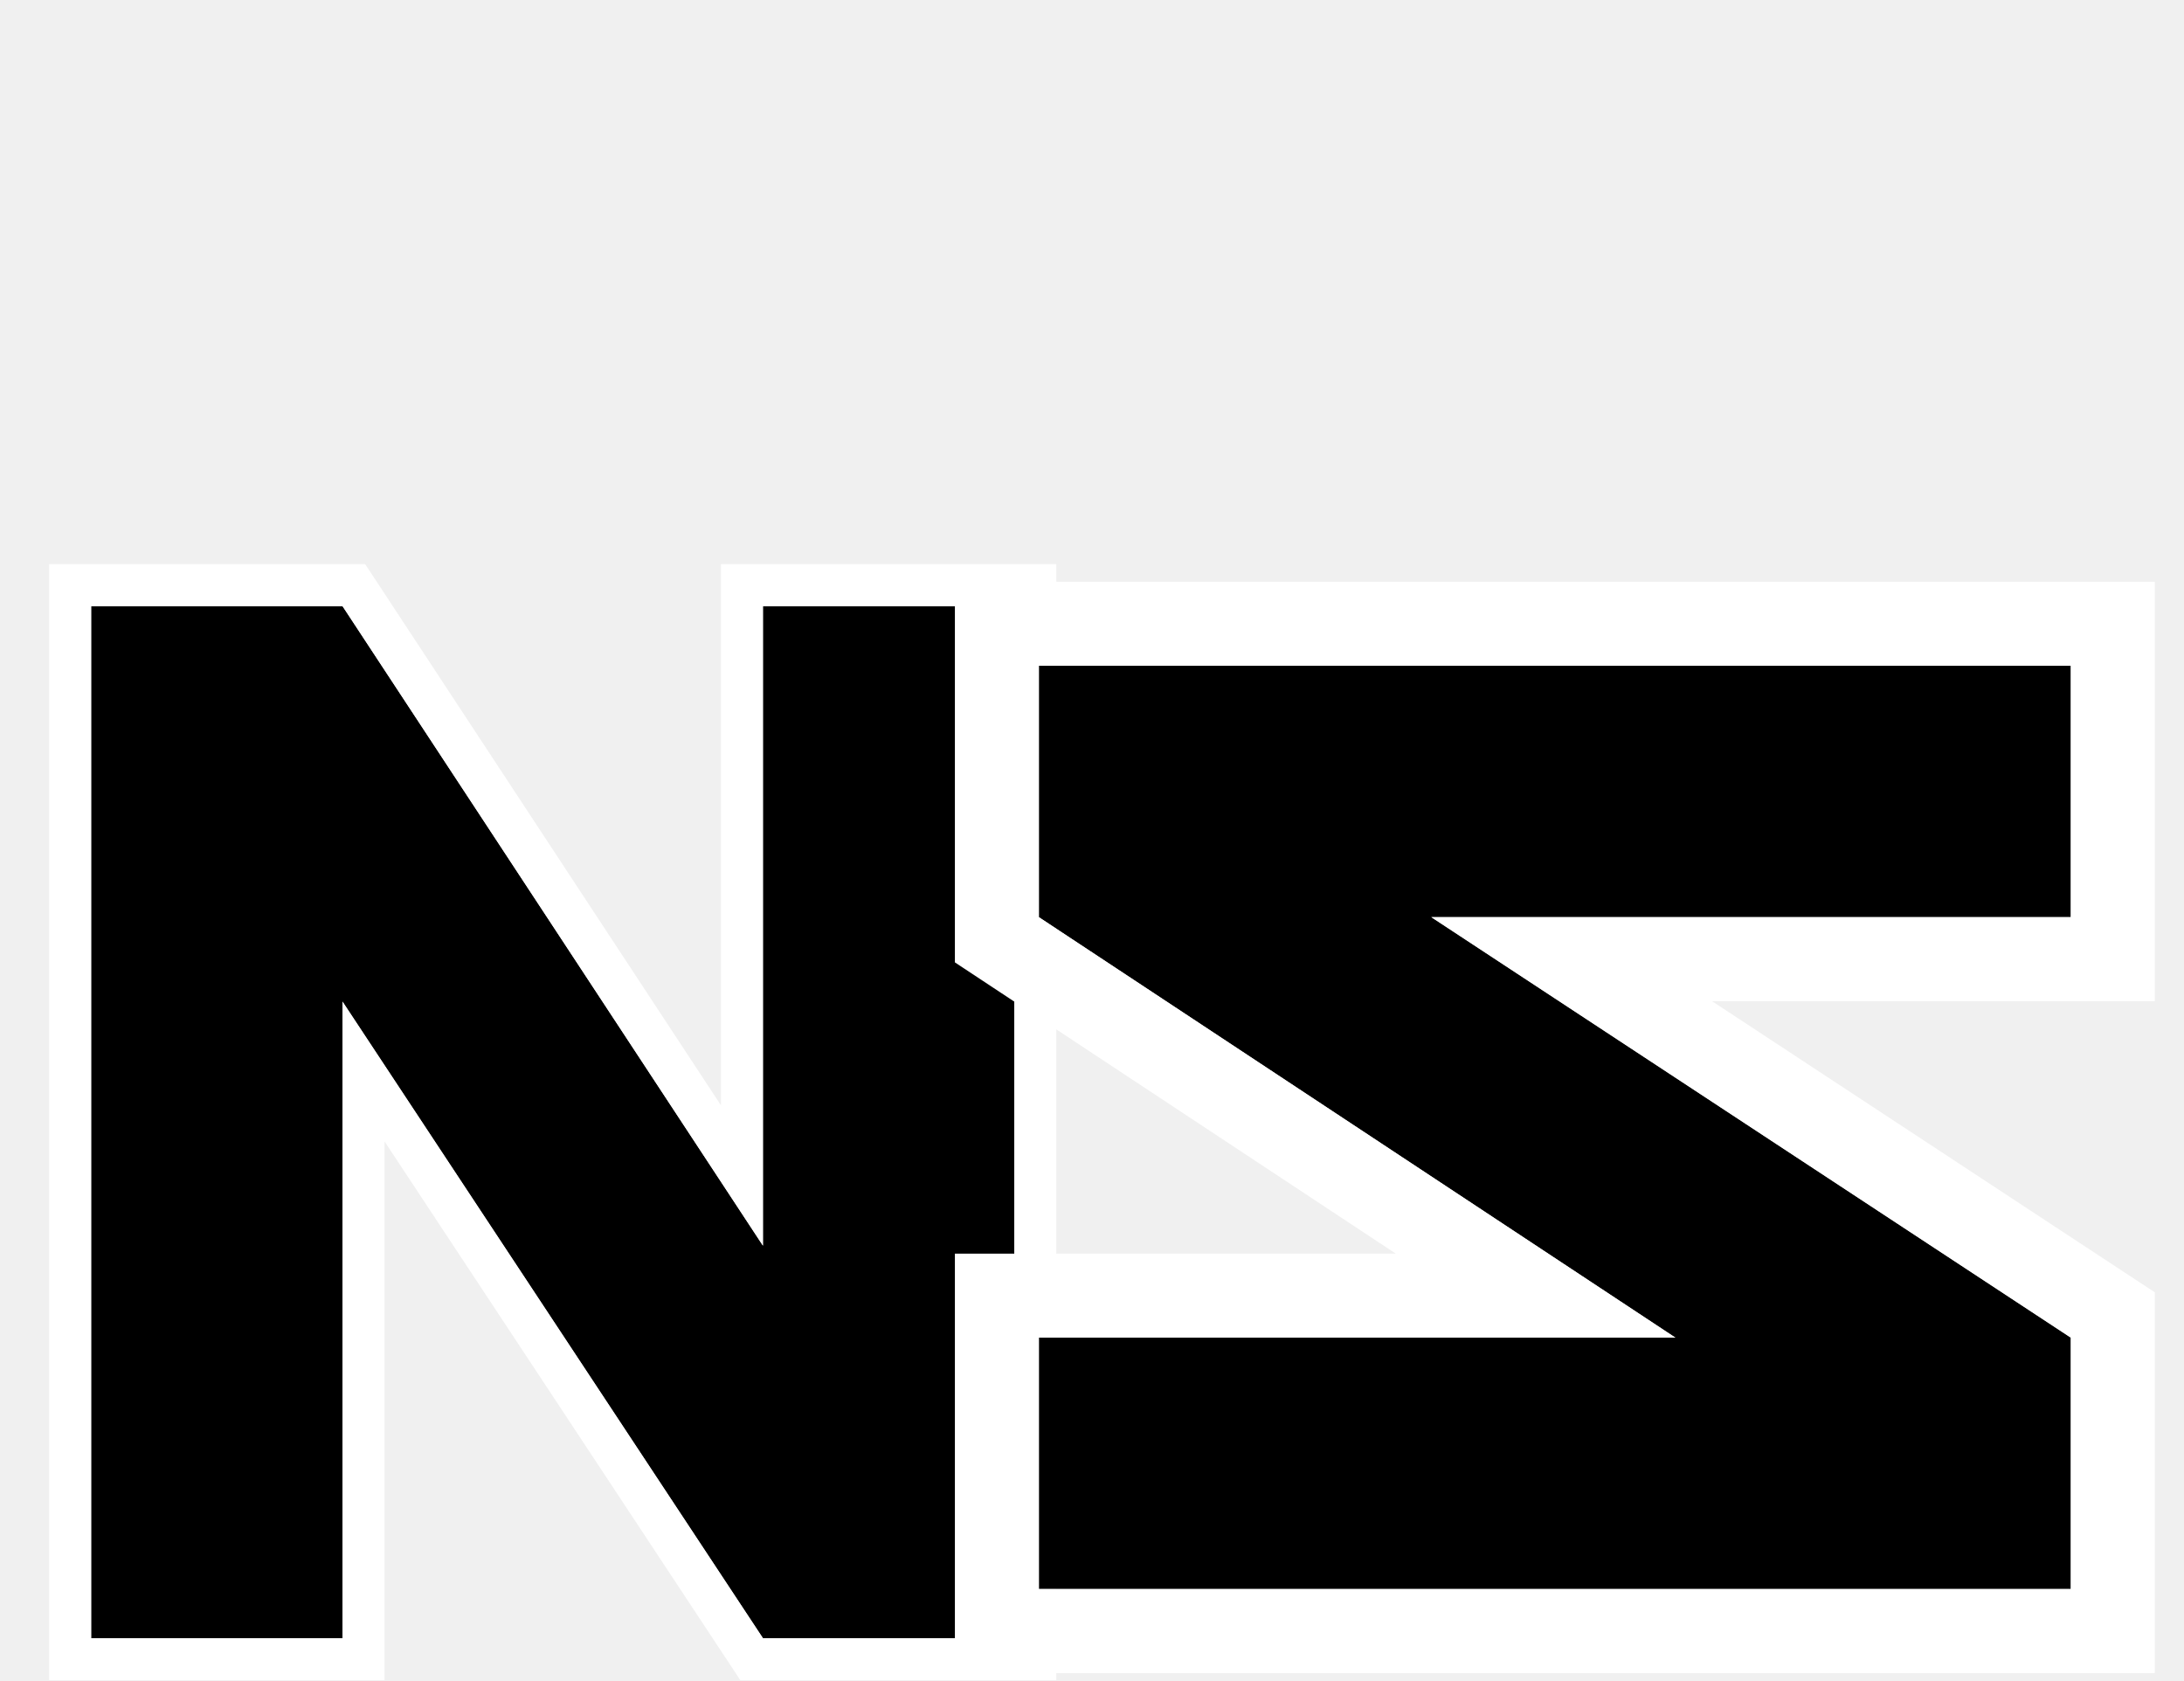
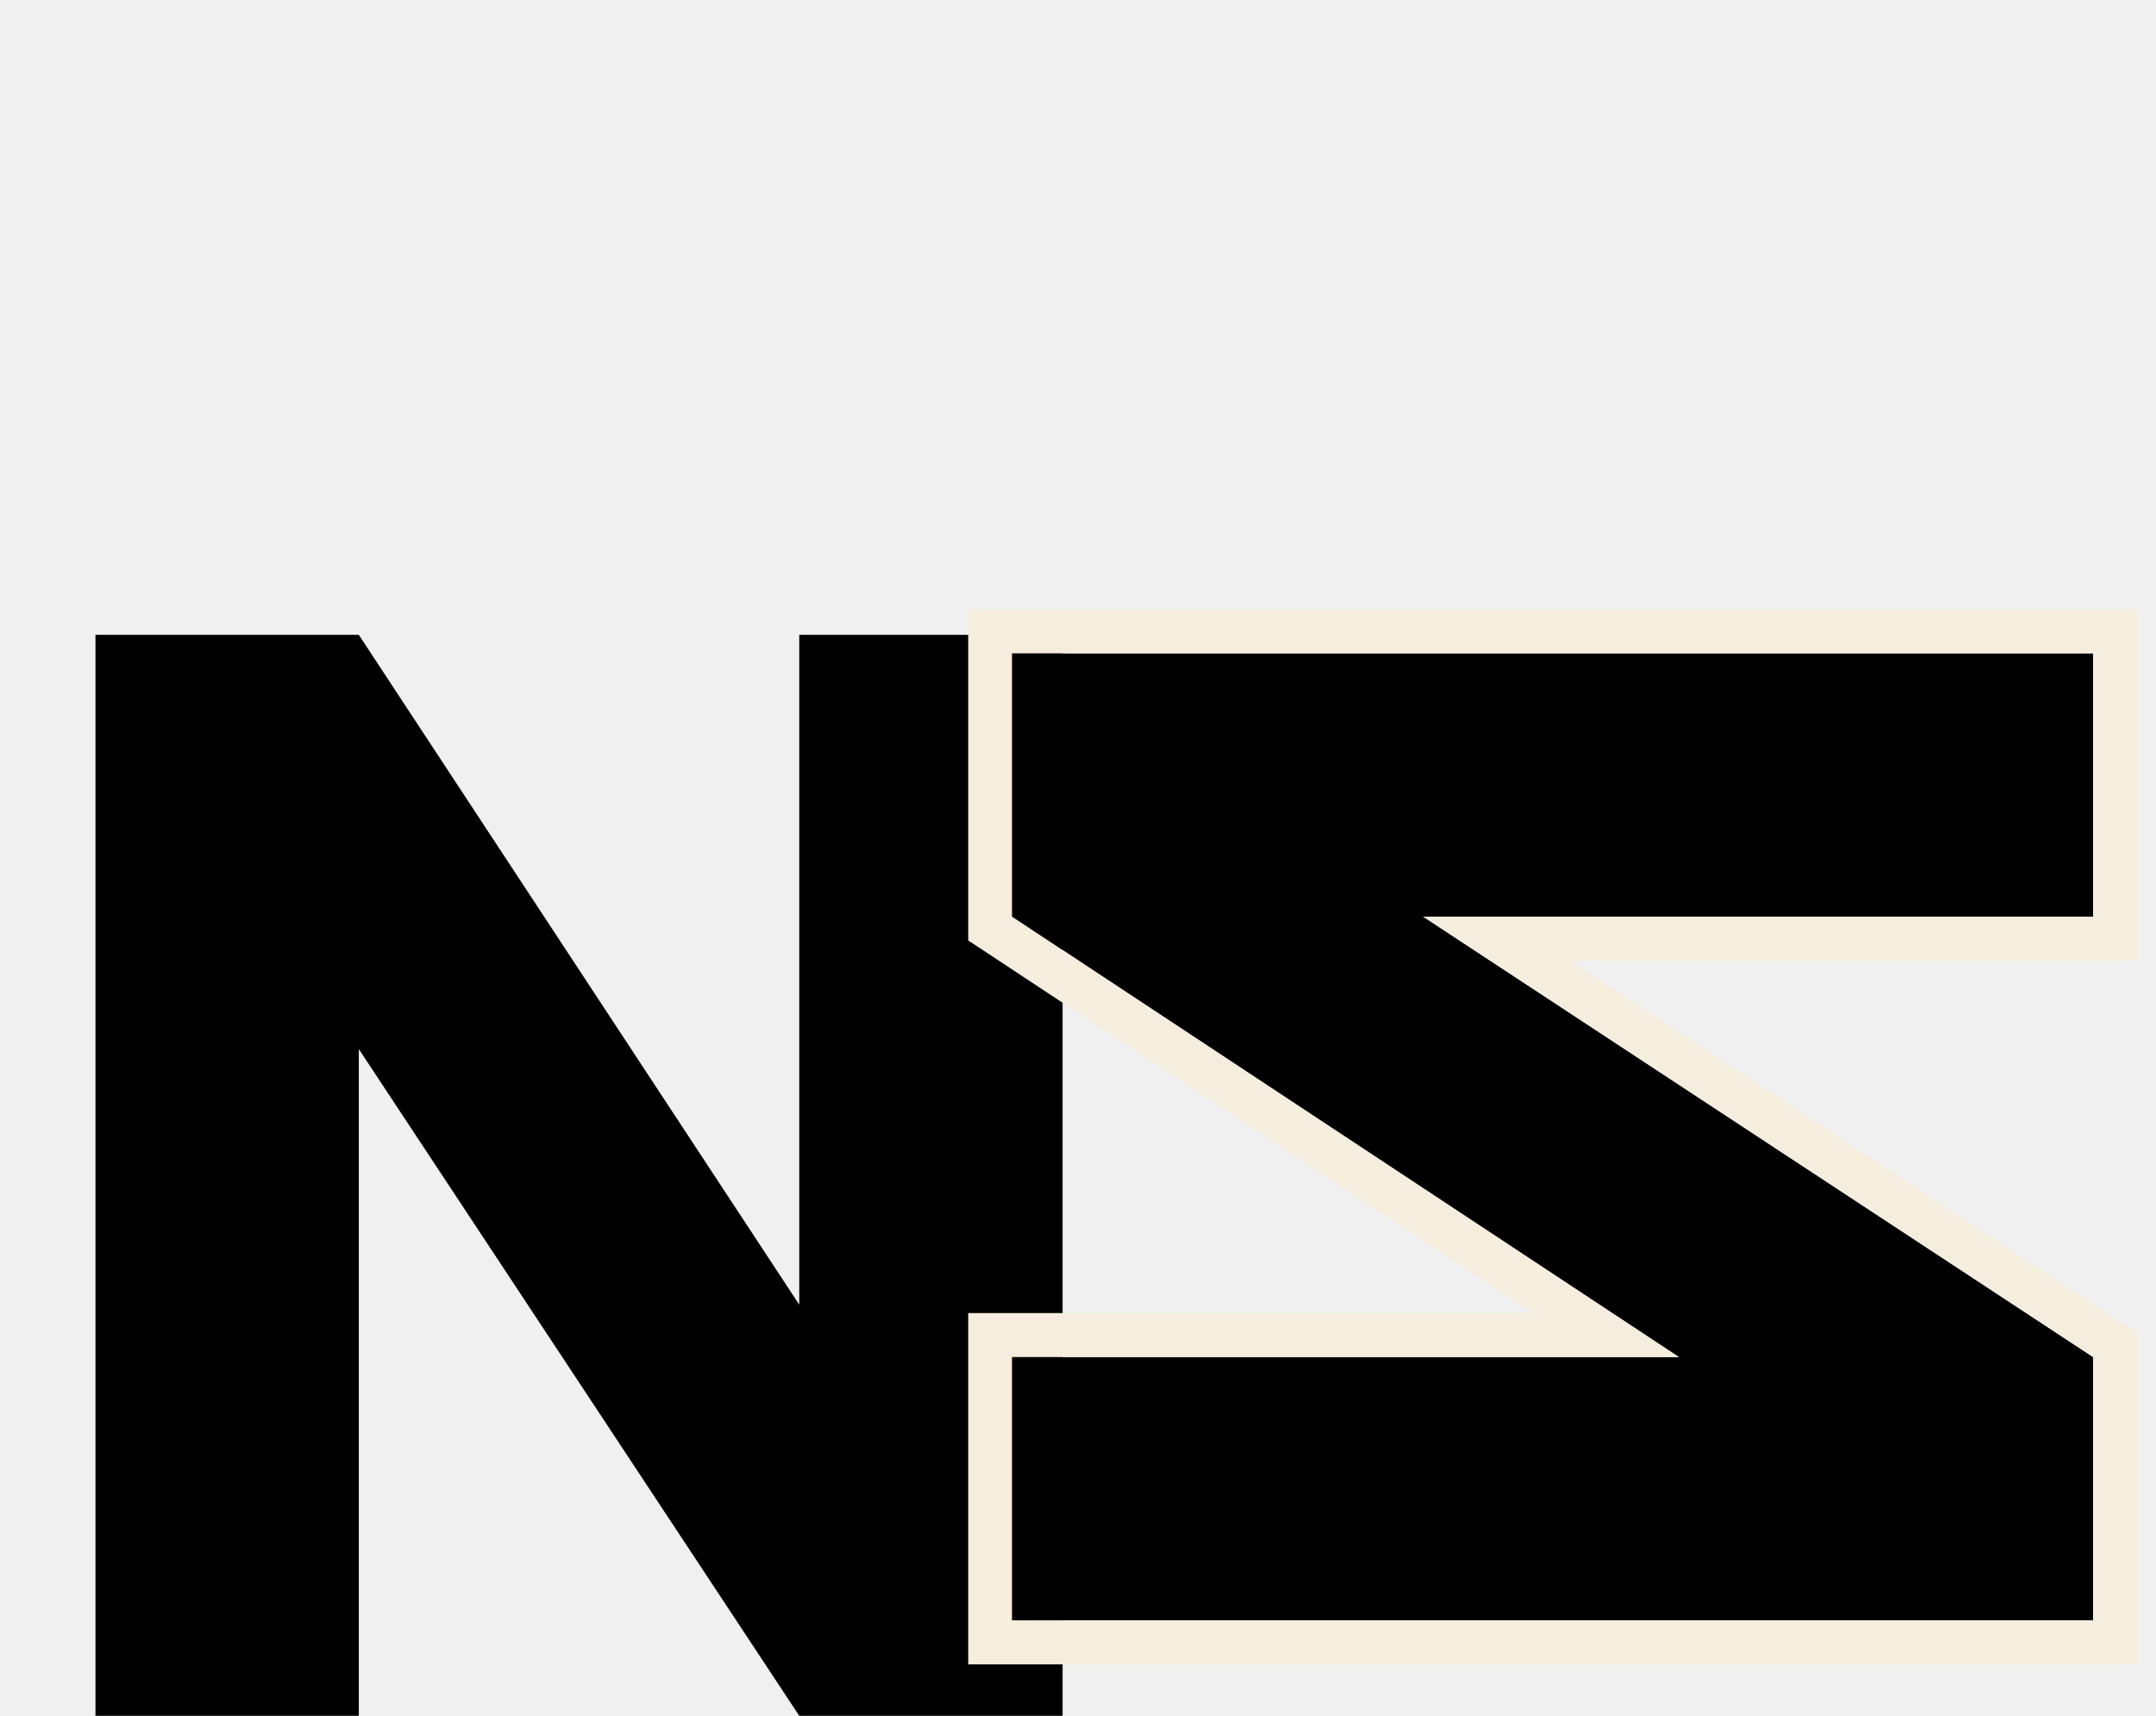
- <svg xmlns="http://www.w3.org/2000/svg" width="52" height="40" viewBox="0 0 52 40" fill="none">
-   <mask id="path-1-outside-1_208_233" maskUnits="userSpaceOnUse" x="1" y="13" width="25" height="27" fill="black">
-     <rect fill="white" x="1" y="13" width="25" height="27" />
-     <path d="M24.15 39H18.165L8.155 23.845V39H2.17V14.43H8.155L18.165 29.655V14.43H24.15V39Z" />
+ <svg xmlns="http://www.w3.org/2000/svg" width="49" height="39" viewBox="0 0 49 39" fill="none">
+   <path d="M24.15 39H18.165L8.155 23.845V39H2.17V14.43H8.155L18.165 29.655V14.43H24.15V39Z" fill="black" />
+   <mask id="path-2-outside-1_389_4" maskUnits="userSpaceOnUse" x="22" y="13" width="27" height="25" fill="black">
+     <rect fill="white" x="22" y="13" width="27" height="25" />
+     <path d="M23 14.85V20.835L38.155 30.845L23 30.845L23 36.83H47.57V30.845L32.345 20.835H47.57V14.85L23 14.85Z" />
  </mask>
-   <path d="M24.15 39H18.165L8.155 23.845V39H2.17V14.43H8.155L18.165 29.655V14.43H24.15V39Z" fill="black" />
-   <path d="M24.15 39V40H25.15V39H24.15ZM18.165 39L17.331 39.551L17.627 40H18.165V39ZM8.155 23.845L8.989 23.294L7.155 20.517V23.845H8.155ZM8.155 39V40H9.155V39H8.155ZM2.17 39H1.17V40H2.17V39ZM2.17 14.43V13.43H1.17V14.43H2.17ZM8.155 14.43L8.991 13.881L8.694 13.43H8.155V14.43ZM18.165 29.655L17.329 30.204L19.165 32.996V29.655H18.165ZM18.165 14.43V13.43H17.165V14.43H18.165ZM24.15 14.43H25.15V13.43H24.15V14.43ZM24.15 38H18.165V40H24.15V38ZM18.999 38.449L8.989 23.294L7.321 24.396L17.331 39.551L18.999 38.449ZM7.155 23.845V39H9.155V23.845H7.155ZM8.155 38H2.17V40H8.155V38ZM3.17 39V14.43H1.17V39H3.17ZM2.17 15.43H8.155V13.43H2.17V15.43ZM7.319 14.979L17.329 30.204L19.001 29.106L8.991 13.881L7.319 14.979ZM19.165 29.655V14.43H17.165V29.655H19.165ZM18.165 15.43H24.15V13.43H18.165V15.43ZM23.15 14.43V39H25.15V14.43H23.15Z" fill="white" mask="url(#path-1-outside-1_208_233)" />
-   <mask id="path-3-outside-2_208_233" maskUnits="userSpaceOnUse" x="22.735" y="13" width="29" height="27" fill="black">
-     <rect fill="white" x="22.735" y="13" width="29" height="27" />
-     <path d="M24.735 15.85V21.835L39.89 31.845L24.735 31.845V37.83L49.305 37.83V31.845L34.08 21.835L49.305 21.835V15.85L24.735 15.85Z" />
-   </mask>
-   <path d="M24.735 15.85V21.835L39.89 31.845L24.735 31.845V37.83L49.305 37.83V31.845L34.08 21.835L49.305 21.835V15.85L24.735 15.85Z" fill="black" />
-   <path d="M24.735 15.85H22.735V13.85H24.735V15.85ZM24.735 21.835L23.633 23.504L22.735 22.911V21.835H24.735ZM39.89 31.845L40.992 30.176L46.547 33.845H39.89V31.845ZM24.735 31.845L22.735 31.845L22.735 29.845L24.735 29.845L24.735 31.845ZM24.735 37.83V39.83H22.735V37.83H24.735ZM49.305 37.83H51.305V39.83H49.305V37.83ZM49.305 31.845L50.404 30.174L51.305 30.766V31.845H49.305ZM34.08 21.835L32.981 23.506L27.397 19.835H34.08V21.835ZM49.305 21.835H51.305L51.305 23.835H49.305L49.305 21.835ZM49.305 15.85V13.85H51.305V15.85H49.305ZM26.735 15.85V21.835H22.735V15.85H26.735ZM25.837 20.166L40.992 30.176L38.788 33.514L23.633 23.504L25.837 20.166ZM39.89 33.845L24.735 33.845L24.735 29.845L39.89 29.845V33.845ZM26.735 31.845V37.83H22.735V31.845L26.735 31.845ZM24.735 35.83L49.305 35.83V39.83L24.735 39.83V35.83ZM47.305 37.83V31.845H51.305V37.83H47.305ZM48.206 33.516L32.981 23.506L35.179 20.164L50.404 30.174L48.206 33.516ZM34.08 19.835L49.305 19.835L49.305 23.835L34.08 23.835V19.835ZM47.305 21.835L47.305 15.85H51.305V21.835H47.305ZM49.305 17.85L24.735 17.85V13.85L49.305 13.85V17.85Z" fill="white" mask="url(#path-3-outside-2_208_233)" />
+   <path d="M23 14.85V20.835L38.155 30.845L23 30.845L23 36.83H47.57V30.845L32.345 20.835H47.57V14.85L23 14.85Z" fill="black" />
+   <path d="M23 14.85H22V13.85H23V14.85ZM23 20.835L22.449 21.669L22 21.373V20.835H23ZM38.155 30.845L38.706 30.011L41.483 31.845H38.155V30.845ZM23 30.845H22V29.845H23V30.845ZM23 36.83V37.83H22V36.83H23ZM47.57 36.83H48.57V37.83H47.57V36.83ZM47.57 30.845L48.119 30.009L48.57 30.306V30.845H47.57ZM32.345 20.835L31.796 21.671L29.004 19.835L32.345 19.835V20.835ZM47.57 20.835H48.57V21.835H47.57V20.835ZM47.57 14.85V13.85H48.57V14.85H47.57ZM24 14.85V20.835H22V14.85H24ZM23.551 20.001L38.706 30.011L37.604 31.679L22.449 21.669L23.551 20.001ZM38.155 31.845L23 31.845V29.845L38.155 29.845V31.845ZM24 30.845L24 36.83H22L22 30.845L24 30.845ZM23 35.83H47.57V37.83H23V35.83ZM46.57 36.83V30.845H48.57V36.83H46.57ZM47.021 31.681L31.796 21.671L32.894 19.999L48.119 30.009L47.021 31.681ZM32.345 19.835H47.57V21.835H32.345V19.835ZM46.57 20.835V14.85H48.57V20.835H46.57ZM47.57 15.85L23 15.85V13.85L47.57 13.85V15.85Z" fill="#F5EDDD" mask="url(#path-2-outside-1_389_4)" />
</svg>
